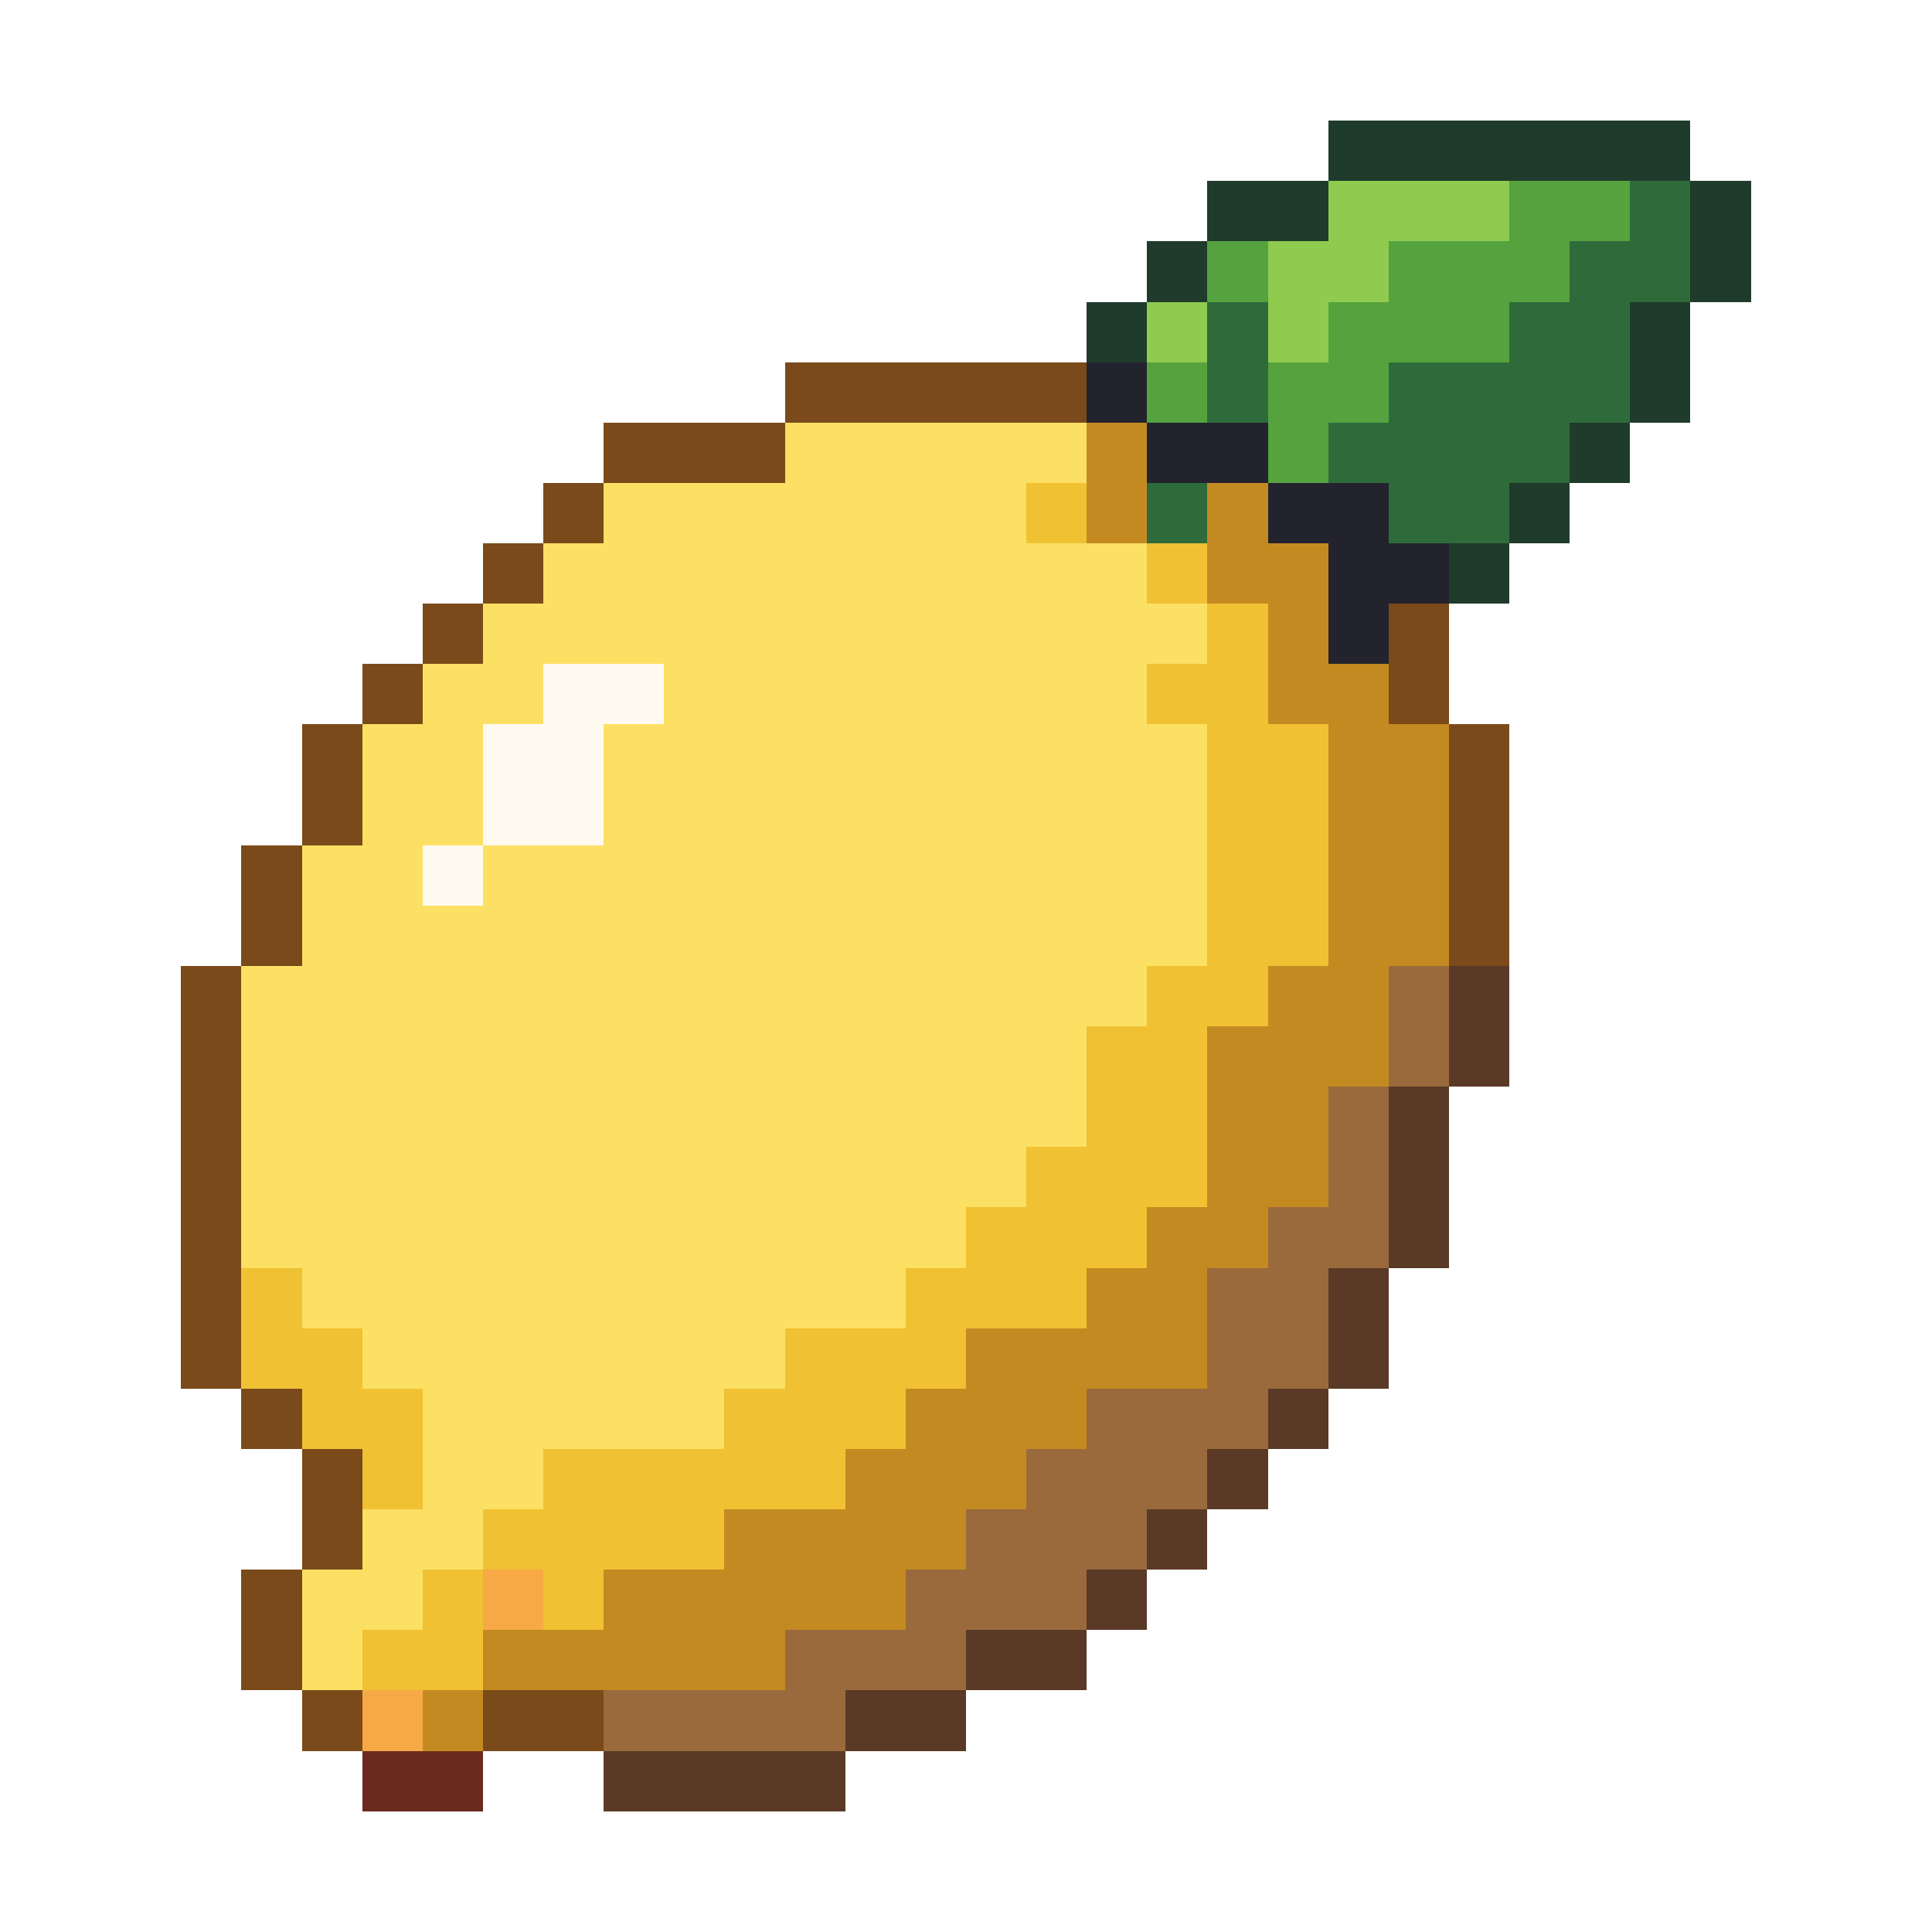
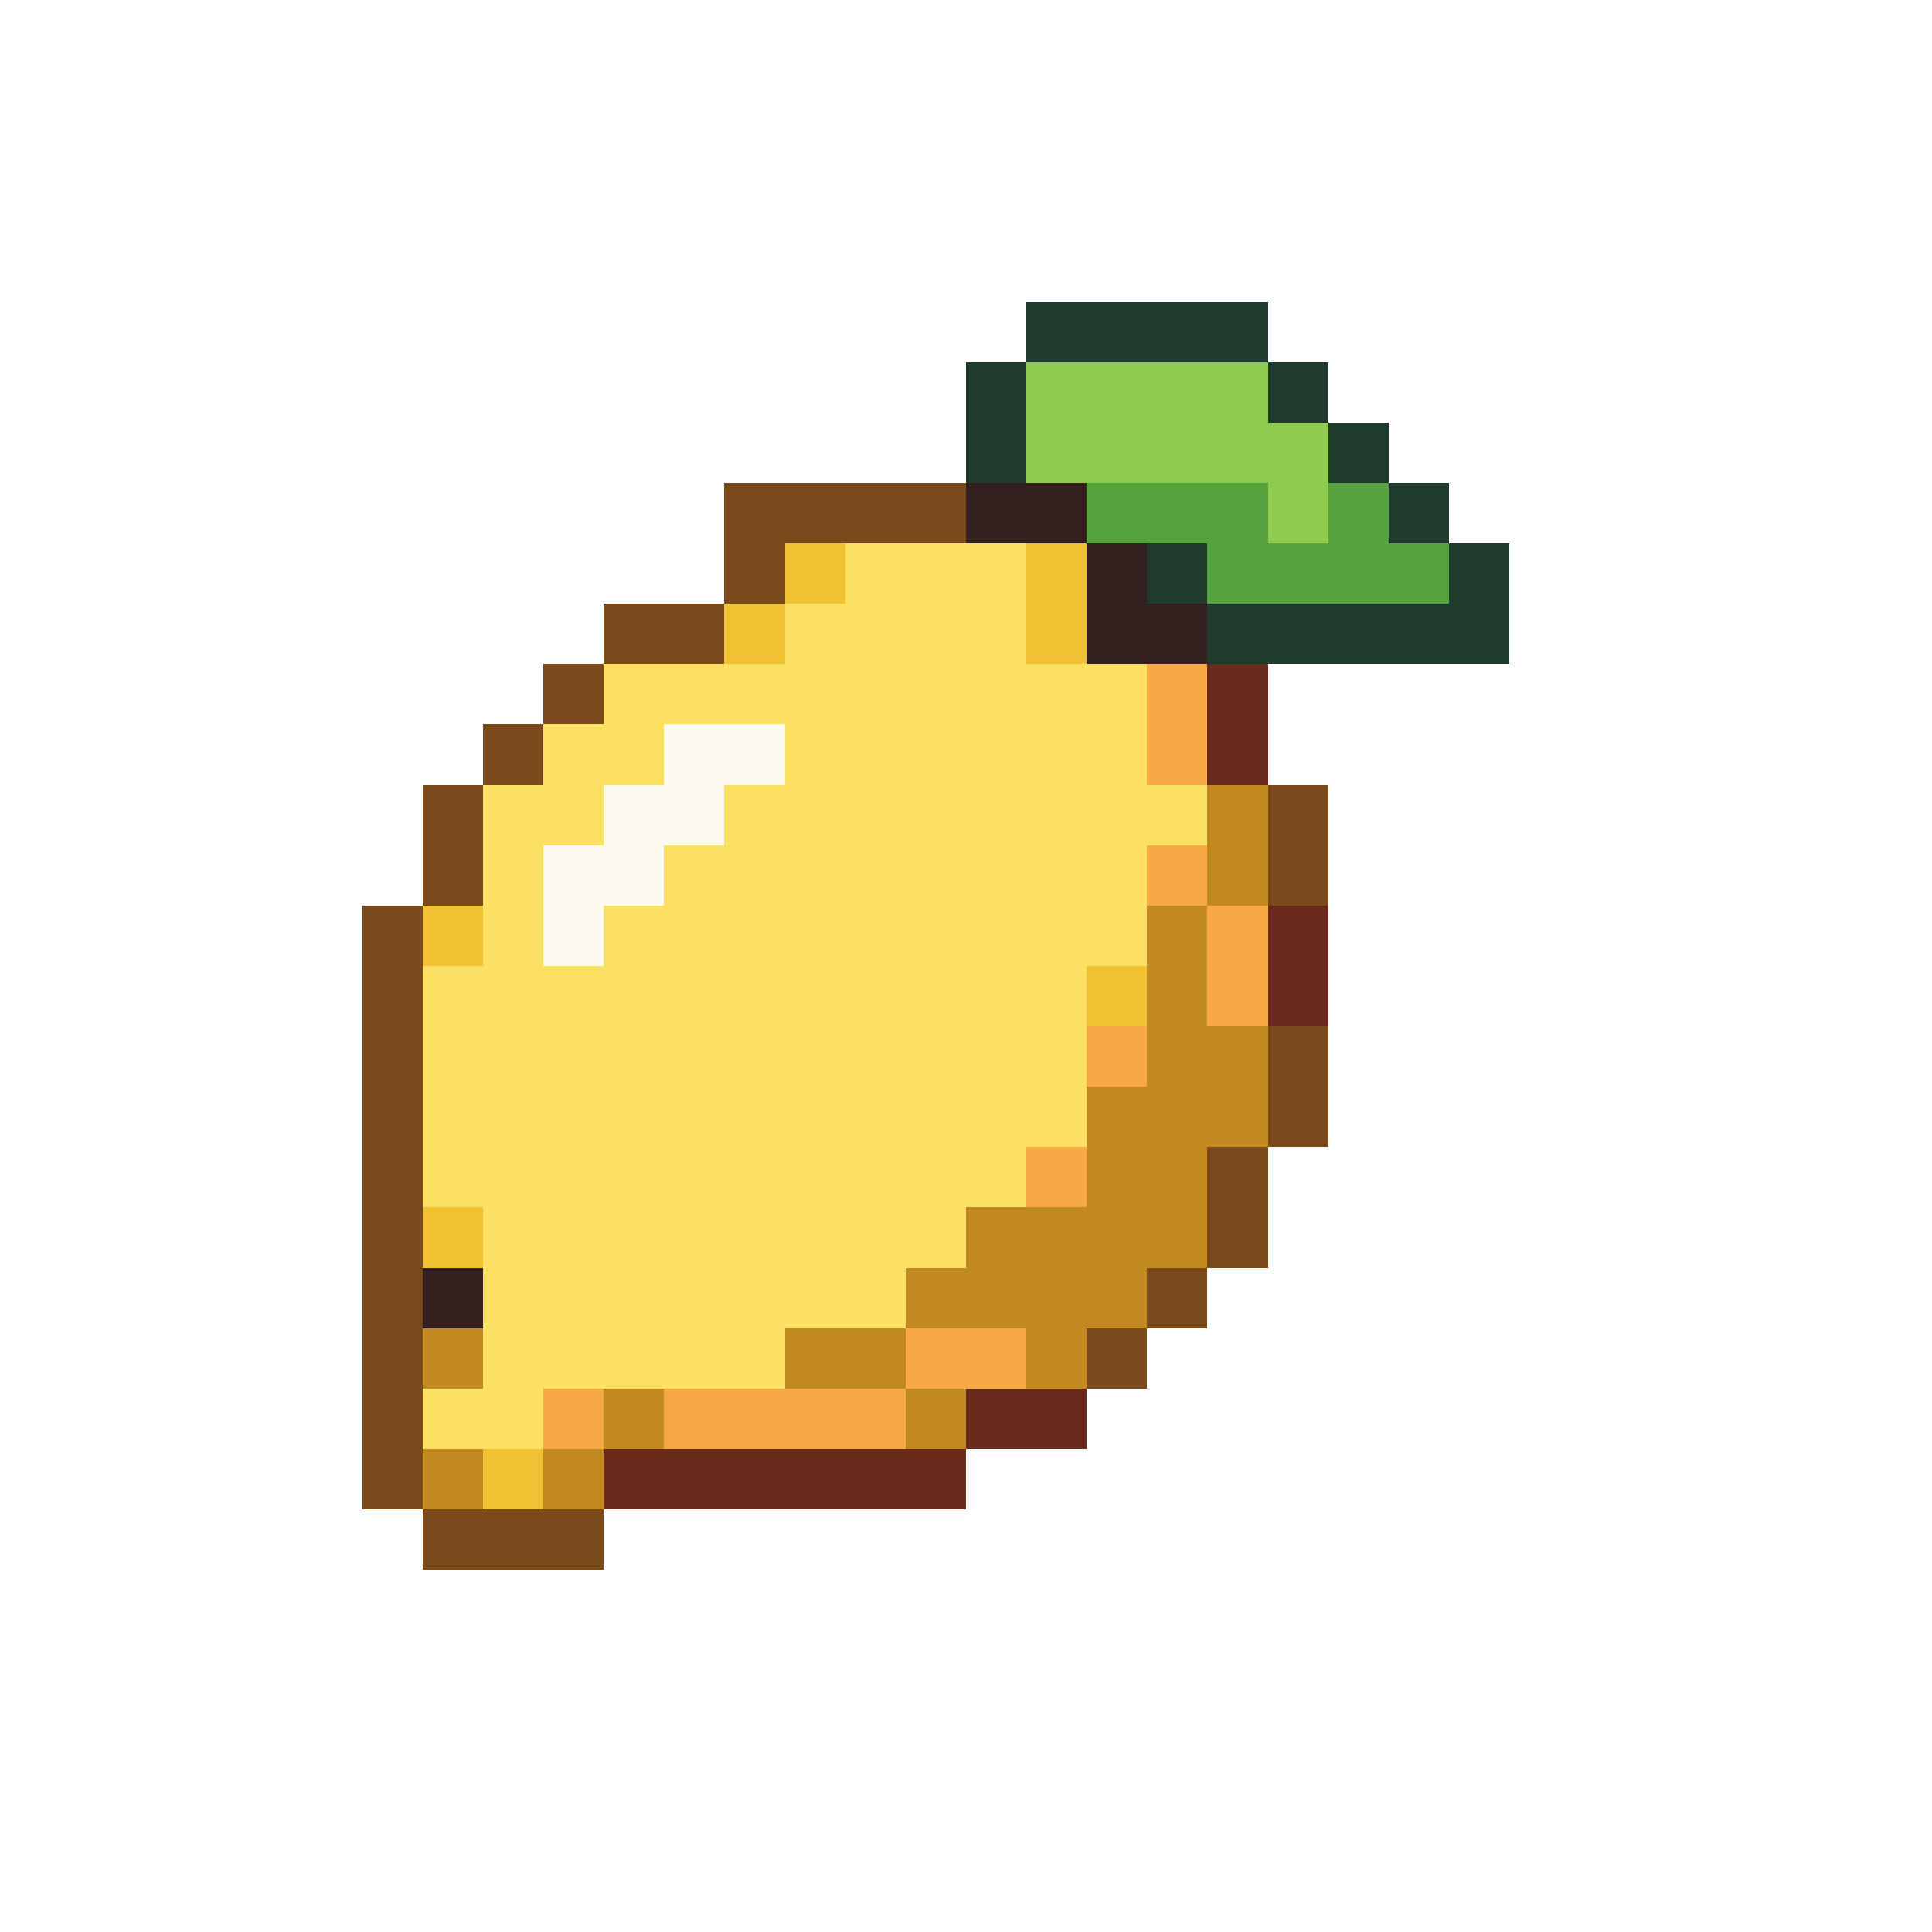
<svg xmlns="http://www.w3.org/2000/svg" width="32" height="32" viewBox="0 0 32 32" shape-rendering="crispEdges">
-   <rect x="22" y="2" width="6" height="1" fill="#1f3b2c" />
-   <rect x="20" y="3" width="2" height="1" fill="#1f3b2c" />
-   <rect x="22" y="3" width="3" height="1" fill="#8fcb4f" />
-   <rect x="25" y="3" width="2" height="1" fill="#55a23f" />
-   <rect x="27" y="3" width="1" height="1" fill="#2f6b3a" />
-   <rect x="28" y="3" width="1" height="1" fill="#1f3b2c" />
-   <rect x="19" y="4" width="1" height="1" fill="#1f3b2c" />
-   <rect x="20" y="4" width="1" height="1" fill="#55a23f" />
-   <rect x="21" y="4" width="2" height="1" fill="#8fcb4f" />
-   <rect x="23" y="4" width="3" height="1" fill="#55a23f" />
-   <rect x="26" y="4" width="2" height="1" fill="#2f6b3a" />
-   <rect x="28" y="4" width="1" height="1" fill="#1f3b2c" />
-   <rect x="18" y="5" width="1" height="1" fill="#1f3b2c" />
-   <rect x="19" y="5" width="1" height="1" fill="#8fcb4f" />
-   <rect x="20" y="5" width="1" height="1" fill="#2f6b3a" />
-   <rect x="21" y="5" width="1" height="1" fill="#8fcb4f" />
-   <rect x="22" y="5" width="3" height="1" fill="#55a23f" />
-   <rect x="25" y="5" width="2" height="1" fill="#2f6b3a" />
-   <rect x="27" y="5" width="1" height="1" fill="#1f3b2c" />
-   <rect x="13" y="6" width="5" height="1" fill="#7a4a1a" />
-   <rect x="18" y="6" width="1" height="1" fill="#23232e" />
-   <rect x="19" y="6" width="1" height="1" fill="#55a23f" />
-   <rect x="20" y="6" width="1" height="1" fill="#2f6b3a" />
-   <rect x="21" y="6" width="2" height="1" fill="#55a23f" />
-   <rect x="23" y="6" width="4" height="1" fill="#2f6b3a" />
-   <rect x="27" y="6" width="1" height="1" fill="#1f3b2c" />
-   <rect x="10" y="7" width="3" height="1" fill="#7a4a1a" />
-   <rect x="13" y="7" width="5" height="1" fill="#fbe064" />
-   <rect x="18" y="7" width="1" height="1" fill="#c48a22" />
-   <rect x="19" y="7" width="2" height="1" fill="#23232e" />
-   <rect x="21" y="7" width="1" height="1" fill="#55a23f" />
-   <rect x="22" y="7" width="4" height="1" fill="#2f6b3a" />
-   <rect x="26" y="7" width="1" height="1" fill="#1f3b2c" />
-   <rect x="9" y="8" width="1" height="1" fill="#7a4a1a" />
-   <rect x="10" y="8" width="7" height="1" fill="#fbe064" />
-   <rect x="17" y="8" width="1" height="1" fill="#f0c132" />
-   <rect x="18" y="8" width="1" height="1" fill="#c48a22" />
-   <rect x="19" y="8" width="1" height="1" fill="#2f6b3a" />
-   <rect x="20" y="8" width="1" height="1" fill="#c48a22" />
-   <rect x="21" y="8" width="2" height="1" fill="#23232e" />
-   <rect x="23" y="8" width="2" height="1" fill="#2f6b3a" />
-   <rect x="25" y="8" width="1" height="1" fill="#1f3b2c" />
-   <rect x="8" y="9" width="1" height="1" fill="#7a4a1a" />
-   <rect x="9" y="9" width="10" height="1" fill="#fbe064" />
-   <rect x="19" y="9" width="1" height="1" fill="#f0c132" />
-   <rect x="20" y="9" width="2" height="1" fill="#c48a22" />
-   <rect x="22" y="9" width="2" height="1" fill="#23232e" />
+   <rect x="17" y="5" width="4" height="1" fill="#1f3b2c" />
+   <rect x="16" y="6" width="1" height="1" fill="#1f3b2c" />
+   <rect x="17" y="6" width="4" height="1" fill="#8fcb4f" />
+   <rect x="21" y="6" width="1" height="1" fill="#1f3b2c" />
+   <rect x="16" y="7" width="1" height="1" fill="#1f3b2c" />
+   <rect x="17" y="7" width="5" height="1" fill="#8fcb4f" />
+   <rect x="22" y="7" width="1" height="1" fill="#1f3b2c" />
+   <rect x="12" y="8" width="4" height="1" fill="#7a4a1a" />
+   <rect x="16" y="8" width="2" height="1" fill="#33201f" />
+   <rect x="18" y="8" width="3" height="1" fill="#55a23f" />
+   <rect x="21" y="8" width="1" height="1" fill="#8fcb4f" />
+   <rect x="22" y="8" width="1" height="1" fill="#55a23f" />
+   <rect x="23" y="8" width="1" height="1" fill="#1f3b2c" />
+   <rect x="12" y="9" width="1" height="1" fill="#7a4a1a" />
+   <rect x="13" y="9" width="1" height="1" fill="#f0c132" />
+   <rect x="14" y="9" width="3" height="1" fill="#fbe064" />
+   <rect x="17" y="9" width="1" height="1" fill="#f0c132" />
+   <rect x="18" y="9" width="1" height="1" fill="#33201f" />
+   <rect x="19" y="9" width="1" height="1" fill="#1f3b2c" />
+   <rect x="20" y="9" width="4" height="1" fill="#55a23f" />
  <rect x="24" y="9" width="1" height="1" fill="#1f3b2c" />
-   <rect x="7" y="10" width="1" height="1" fill="#7a4a1a" />
-   <rect x="8" y="10" width="12" height="1" fill="#fbe064" />
-   <rect x="20" y="10" width="1" height="1" fill="#f0c132" />
-   <rect x="21" y="10" width="1" height="1" fill="#c48a22" />
-   <rect x="22" y="10" width="1" height="1" fill="#23232e" />
-   <rect x="23" y="10" width="1" height="1" fill="#7a4a1a" />
-   <rect x="6" y="11" width="1" height="1" fill="#7a4a1a" />
-   <rect x="7" y="11" width="2" height="1" fill="#fbe064" />
-   <rect x="9" y="11" width="2" height="1" fill="#fffaf0" />
-   <rect x="11" y="11" width="8" height="1" fill="#fbe064" />
-   <rect x="19" y="11" width="2" height="1" fill="#f0c132" />
-   <rect x="21" y="11" width="2" height="1" fill="#c48a22" />
-   <rect x="23" y="11" width="1" height="1" fill="#7a4a1a" />
-   <rect x="5" y="12" width="1" height="1" fill="#7a4a1a" />
-   <rect x="6" y="12" width="2" height="1" fill="#fbe064" />
-   <rect x="8" y="12" width="2" height="1" fill="#fffaf0" />
-   <rect x="10" y="12" width="10" height="1" fill="#fbe064" />
-   <rect x="20" y="12" width="2" height="1" fill="#f0c132" />
-   <rect x="22" y="12" width="2" height="1" fill="#c48a22" />
-   <rect x="24" y="12" width="1" height="1" fill="#7a4a1a" />
-   <rect x="5" y="13" width="1" height="1" fill="#7a4a1a" />
-   <rect x="6" y="13" width="2" height="1" fill="#fbe064" />
-   <rect x="8" y="13" width="2" height="1" fill="#fffaf0" />
-   <rect x="10" y="13" width="10" height="1" fill="#fbe064" />
-   <rect x="20" y="13" width="2" height="1" fill="#f0c132" />
-   <rect x="22" y="13" width="2" height="1" fill="#c48a22" />
-   <rect x="24" y="13" width="1" height="1" fill="#7a4a1a" />
-   <rect x="4" y="14" width="1" height="1" fill="#7a4a1a" />
-   <rect x="5" y="14" width="2" height="1" fill="#fbe064" />
-   <rect x="7" y="14" width="1" height="1" fill="#fffaf0" />
-   <rect x="8" y="14" width="12" height="1" fill="#fbe064" />
-   <rect x="20" y="14" width="2" height="1" fill="#f0c132" />
-   <rect x="22" y="14" width="2" height="1" fill="#c48a22" />
-   <rect x="24" y="14" width="1" height="1" fill="#7a4a1a" />
-   <rect x="4" y="15" width="1" height="1" fill="#7a4a1a" />
-   <rect x="5" y="15" width="15" height="1" fill="#fbe064" />
-   <rect x="20" y="15" width="2" height="1" fill="#f0c132" />
-   <rect x="22" y="15" width="2" height="1" fill="#c48a22" />
-   <rect x="24" y="15" width="1" height="1" fill="#7a4a1a" />
-   <rect x="3" y="16" width="1" height="1" fill="#7a4a1a" />
-   <rect x="4" y="16" width="15" height="1" fill="#fbe064" />
-   <rect x="19" y="16" width="2" height="1" fill="#f0c132" />
-   <rect x="21" y="16" width="2" height="1" fill="#c48a22" />
-   <rect x="23" y="16" width="1" height="1" fill="#9a6a3c" />
-   <rect x="24" y="16" width="1" height="1" fill="#5a3a26" />
-   <rect x="3" y="17" width="1" height="1" fill="#7a4a1a" />
-   <rect x="4" y="17" width="14" height="1" fill="#fbe064" />
-   <rect x="18" y="17" width="2" height="1" fill="#f0c132" />
-   <rect x="20" y="17" width="3" height="1" fill="#c48a22" />
-   <rect x="23" y="17" width="1" height="1" fill="#9a6a3c" />
-   <rect x="24" y="17" width="1" height="1" fill="#5a3a26" />
-   <rect x="3" y="18" width="1" height="1" fill="#7a4a1a" />
-   <rect x="4" y="18" width="14" height="1" fill="#fbe064" />
-   <rect x="18" y="18" width="2" height="1" fill="#f0c132" />
-   <rect x="20" y="18" width="2" height="1" fill="#c48a22" />
-   <rect x="22" y="18" width="1" height="1" fill="#9a6a3c" />
-   <rect x="23" y="18" width="1" height="1" fill="#5a3a26" />
-   <rect x="3" y="19" width="1" height="1" fill="#7a4a1a" />
-   <rect x="4" y="19" width="13" height="1" fill="#fbe064" />
-   <rect x="17" y="19" width="3" height="1" fill="#f0c132" />
-   <rect x="20" y="19" width="2" height="1" fill="#c48a22" />
-   <rect x="22" y="19" width="1" height="1" fill="#9a6a3c" />
-   <rect x="23" y="19" width="1" height="1" fill="#5a3a26" />
-   <rect x="3" y="20" width="1" height="1" fill="#7a4a1a" />
-   <rect x="4" y="20" width="12" height="1" fill="#fbe064" />
-   <rect x="16" y="20" width="3" height="1" fill="#f0c132" />
-   <rect x="19" y="20" width="2" height="1" fill="#c48a22" />
-   <rect x="21" y="20" width="2" height="1" fill="#9a6a3c" />
-   <rect x="23" y="20" width="1" height="1" fill="#5a3a26" />
-   <rect x="3" y="21" width="1" height="1" fill="#7a4a1a" />
-   <rect x="4" y="21" width="1" height="1" fill="#f0c132" />
-   <rect x="5" y="21" width="10" height="1" fill="#fbe064" />
-   <rect x="15" y="21" width="3" height="1" fill="#f0c132" />
-   <rect x="18" y="21" width="2" height="1" fill="#c48a22" />
-   <rect x="20" y="21" width="2" height="1" fill="#9a6a3c" />
-   <rect x="22" y="21" width="1" height="1" fill="#5a3a26" />
-   <rect x="3" y="22" width="1" height="1" fill="#7a4a1a" />
-   <rect x="4" y="22" width="2" height="1" fill="#f0c132" />
-   <rect x="6" y="22" width="7" height="1" fill="#fbe064" />
-   <rect x="13" y="22" width="3" height="1" fill="#f0c132" />
-   <rect x="16" y="22" width="4" height="1" fill="#c48a22" />
-   <rect x="20" y="22" width="2" height="1" fill="#9a6a3c" />
-   <rect x="22" y="22" width="1" height="1" fill="#5a3a26" />
-   <rect x="4" y="23" width="1" height="1" fill="#7a4a1a" />
-   <rect x="5" y="23" width="2" height="1" fill="#f0c132" />
-   <rect x="7" y="23" width="5" height="1" fill="#fbe064" />
-   <rect x="12" y="23" width="3" height="1" fill="#f0c132" />
-   <rect x="15" y="23" width="3" height="1" fill="#c48a22" />
-   <rect x="18" y="23" width="3" height="1" fill="#9a6a3c" />
-   <rect x="21" y="23" width="1" height="1" fill="#5a3a26" />
-   <rect x="5" y="24" width="1" height="1" fill="#7a4a1a" />
-   <rect x="6" y="24" width="1" height="1" fill="#f0c132" />
-   <rect x="7" y="24" width="2" height="1" fill="#fbe064" />
-   <rect x="9" y="24" width="5" height="1" fill="#f0c132" />
-   <rect x="14" y="24" width="3" height="1" fill="#c48a22" />
-   <rect x="17" y="24" width="3" height="1" fill="#9a6a3c" />
-   <rect x="20" y="24" width="1" height="1" fill="#5a3a26" />
-   <rect x="5" y="25" width="1" height="1" fill="#7a4a1a" />
-   <rect x="6" y="25" width="2" height="1" fill="#fbe064" />
-   <rect x="8" y="25" width="4" height="1" fill="#f0c132" />
-   <rect x="12" y="25" width="4" height="1" fill="#c48a22" />
-   <rect x="16" y="25" width="3" height="1" fill="#9a6a3c" />
-   <rect x="19" y="25" width="1" height="1" fill="#5a3a26" />
-   <rect x="4" y="26" width="1" height="1" fill="#7a4a1a" />
-   <rect x="5" y="26" width="2" height="1" fill="#fbe064" />
-   <rect x="7" y="26" width="1" height="1" fill="#f0c132" />
-   <rect x="8" y="26" width="1" height="1" fill="#f6a945" />
-   <rect x="9" y="26" width="1" height="1" fill="#f0c132" />
-   <rect x="10" y="26" width="5" height="1" fill="#c48a22" />
-   <rect x="15" y="26" width="3" height="1" fill="#9a6a3c" />
-   <rect x="18" y="26" width="1" height="1" fill="#5a3a26" />
-   <rect x="4" y="27" width="1" height="1" fill="#7a4a1a" />
-   <rect x="5" y="27" width="1" height="1" fill="#fbe064" />
-   <rect x="6" y="27" width="2" height="1" fill="#f0c132" />
-   <rect x="8" y="27" width="5" height="1" fill="#c48a22" />
-   <rect x="13" y="27" width="3" height="1" fill="#9a6a3c" />
-   <rect x="16" y="27" width="2" height="1" fill="#5a3a26" />
-   <rect x="5" y="28" width="1" height="1" fill="#7a4a1a" />
-   <rect x="6" y="28" width="1" height="1" fill="#f6a945" />
-   <rect x="7" y="28" width="1" height="1" fill="#c48a22" />
-   <rect x="8" y="28" width="2" height="1" fill="#7a4a1a" />
-   <rect x="10" y="28" width="4" height="1" fill="#9a6a3c" />
-   <rect x="14" y="28" width="2" height="1" fill="#5a3a26" />
-   <rect x="6" y="29" width="2" height="1" fill="#6b2a1e" />
-   <rect x="10" y="29" width="4" height="1" fill="#5a3a26" />
+   <rect x="10" y="10" width="2" height="1" fill="#7a4a1a" />
+   <rect x="12" y="10" width="1" height="1" fill="#f0c132" />
+   <rect x="13" y="10" width="4" height="1" fill="#fbe064" />
+   <rect x="17" y="10" width="1" height="1" fill="#f0c132" />
+   <rect x="18" y="10" width="2" height="1" fill="#33201f" />
+   <rect x="20" y="10" width="5" height="1" fill="#1f3b2c" />
+   <rect x="9" y="11" width="1" height="1" fill="#7a4a1a" />
+   <rect x="10" y="11" width="9" height="1" fill="#fbe064" />
+   <rect x="19" y="11" width="1" height="1" fill="#f6a945" />
+   <rect x="20" y="11" width="1" height="1" fill="#6b2a1e" />
+   <rect x="8" y="12" width="1" height="1" fill="#7a4a1a" />
+   <rect x="9" y="12" width="2" height="1" fill="#fbe064" />
+   <rect x="11" y="12" width="2" height="1" fill="#fffaf0" />
+   <rect x="13" y="12" width="6" height="1" fill="#fbe064" />
+   <rect x="19" y="12" width="1" height="1" fill="#f6a945" />
+   <rect x="20" y="12" width="1" height="1" fill="#6b2a1e" />
+   <rect x="7" y="13" width="1" height="1" fill="#7a4a1a" />
+   <rect x="8" y="13" width="2" height="1" fill="#fbe064" />
+   <rect x="10" y="13" width="2" height="1" fill="#fffaf0" />
+   <rect x="12" y="13" width="8" height="1" fill="#fbe064" />
+   <rect x="20" y="13" width="1" height="1" fill="#c48a22" />
+   <rect x="21" y="13" width="1" height="1" fill="#7a4a1a" />
+   <rect x="7" y="14" width="1" height="1" fill="#7a4a1a" />
+   <rect x="8" y="14" width="1" height="1" fill="#fbe064" />
+   <rect x="9" y="14" width="2" height="1" fill="#fffaf0" />
+   <rect x="11" y="14" width="8" height="1" fill="#fbe064" />
+   <rect x="19" y="14" width="1" height="1" fill="#f6a945" />
+   <rect x="20" y="14" width="1" height="1" fill="#c48a22" />
+   <rect x="21" y="14" width="1" height="1" fill="#7a4a1a" />
+   <rect x="6" y="15" width="1" height="1" fill="#7a4a1a" />
+   <rect x="7" y="15" width="1" height="1" fill="#f0c132" />
+   <rect x="8" y="15" width="1" height="1" fill="#fbe064" />
+   <rect x="9" y="15" width="1" height="1" fill="#fffaf0" />
+   <rect x="10" y="15" width="9" height="1" fill="#fbe064" />
+   <rect x="19" y="15" width="1" height="1" fill="#c48a22" />
+   <rect x="20" y="15" width="1" height="1" fill="#f6a945" />
+   <rect x="21" y="15" width="1" height="1" fill="#6b2a1e" />
+   <rect x="6" y="16" width="1" height="1" fill="#7a4a1a" />
+   <rect x="7" y="16" width="11" height="1" fill="#fbe064" />
+   <rect x="18" y="16" width="1" height="1" fill="#f0c132" />
+   <rect x="19" y="16" width="1" height="1" fill="#c48a22" />
+   <rect x="20" y="16" width="1" height="1" fill="#f6a945" />
+   <rect x="21" y="16" width="1" height="1" fill="#6b2a1e" />
+   <rect x="6" y="17" width="1" height="1" fill="#7a4a1a" />
+   <rect x="7" y="17" width="11" height="1" fill="#fbe064" />
+   <rect x="18" y="17" width="1" height="1" fill="#f6a945" />
+   <rect x="19" y="17" width="2" height="1" fill="#c48a22" />
+   <rect x="21" y="17" width="1" height="1" fill="#7a4a1a" />
+   <rect x="6" y="18" width="1" height="1" fill="#7a4a1a" />
+   <rect x="7" y="18" width="11" height="1" fill="#fbe064" />
+   <rect x="18" y="18" width="3" height="1" fill="#c48a22" />
+   <rect x="21" y="18" width="1" height="1" fill="#7a4a1a" />
+   <rect x="6" y="19" width="1" height="1" fill="#7a4a1a" />
+   <rect x="7" y="19" width="10" height="1" fill="#fbe064" />
+   <rect x="17" y="19" width="1" height="1" fill="#f6a945" />
+   <rect x="18" y="19" width="2" height="1" fill="#c48a22" />
+   <rect x="20" y="19" width="1" height="1" fill="#7a4a1a" />
+   <rect x="6" y="20" width="1" height="1" fill="#7a4a1a" />
+   <rect x="7" y="20" width="1" height="1" fill="#f0c132" />
+   <rect x="8" y="20" width="8" height="1" fill="#fbe064" />
+   <rect x="16" y="20" width="4" height="1" fill="#c48a22" />
+   <rect x="20" y="20" width="1" height="1" fill="#7a4a1a" />
+   <rect x="6" y="21" width="1" height="1" fill="#7a4a1a" />
+   <rect x="7" y="21" width="1" height="1" fill="#33201f" />
+   <rect x="8" y="21" width="7" height="1" fill="#fbe064" />
+   <rect x="15" y="21" width="4" height="1" fill="#c48a22" />
+   <rect x="19" y="21" width="1" height="1" fill="#7a4a1a" />
+   <rect x="6" y="22" width="1" height="1" fill="#7a4a1a" />
+   <rect x="7" y="22" width="1" height="1" fill="#c48a22" />
+   <rect x="8" y="22" width="5" height="1" fill="#fbe064" />
+   <rect x="13" y="22" width="2" height="1" fill="#c48a22" />
+   <rect x="15" y="22" width="2" height="1" fill="#f6a945" />
+   <rect x="17" y="22" width="1" height="1" fill="#c48a22" />
+   <rect x="18" y="22" width="1" height="1" fill="#7a4a1a" />
+   <rect x="6" y="23" width="1" height="1" fill="#7a4a1a" />
+   <rect x="7" y="23" width="2" height="1" fill="#fbe064" />
+   <rect x="9" y="23" width="1" height="1" fill="#f6a945" />
+   <rect x="10" y="23" width="1" height="1" fill="#c48a22" />
+   <rect x="11" y="23" width="4" height="1" fill="#f6a945" />
+   <rect x="15" y="23" width="1" height="1" fill="#c48a22" />
+   <rect x="16" y="23" width="2" height="1" fill="#6b2a1e" />
+   <rect x="6" y="24" width="1" height="1" fill="#7a4a1a" />
+   <rect x="7" y="24" width="1" height="1" fill="#c48a22" />
+   <rect x="8" y="24" width="1" height="1" fill="#f0c132" />
+   <rect x="9" y="24" width="1" height="1" fill="#c48a22" />
+   <rect x="10" y="24" width="6" height="1" fill="#6b2a1e" />
+   <rect x="7" y="25" width="3" height="1" fill="#7a4a1a" />
</svg>
